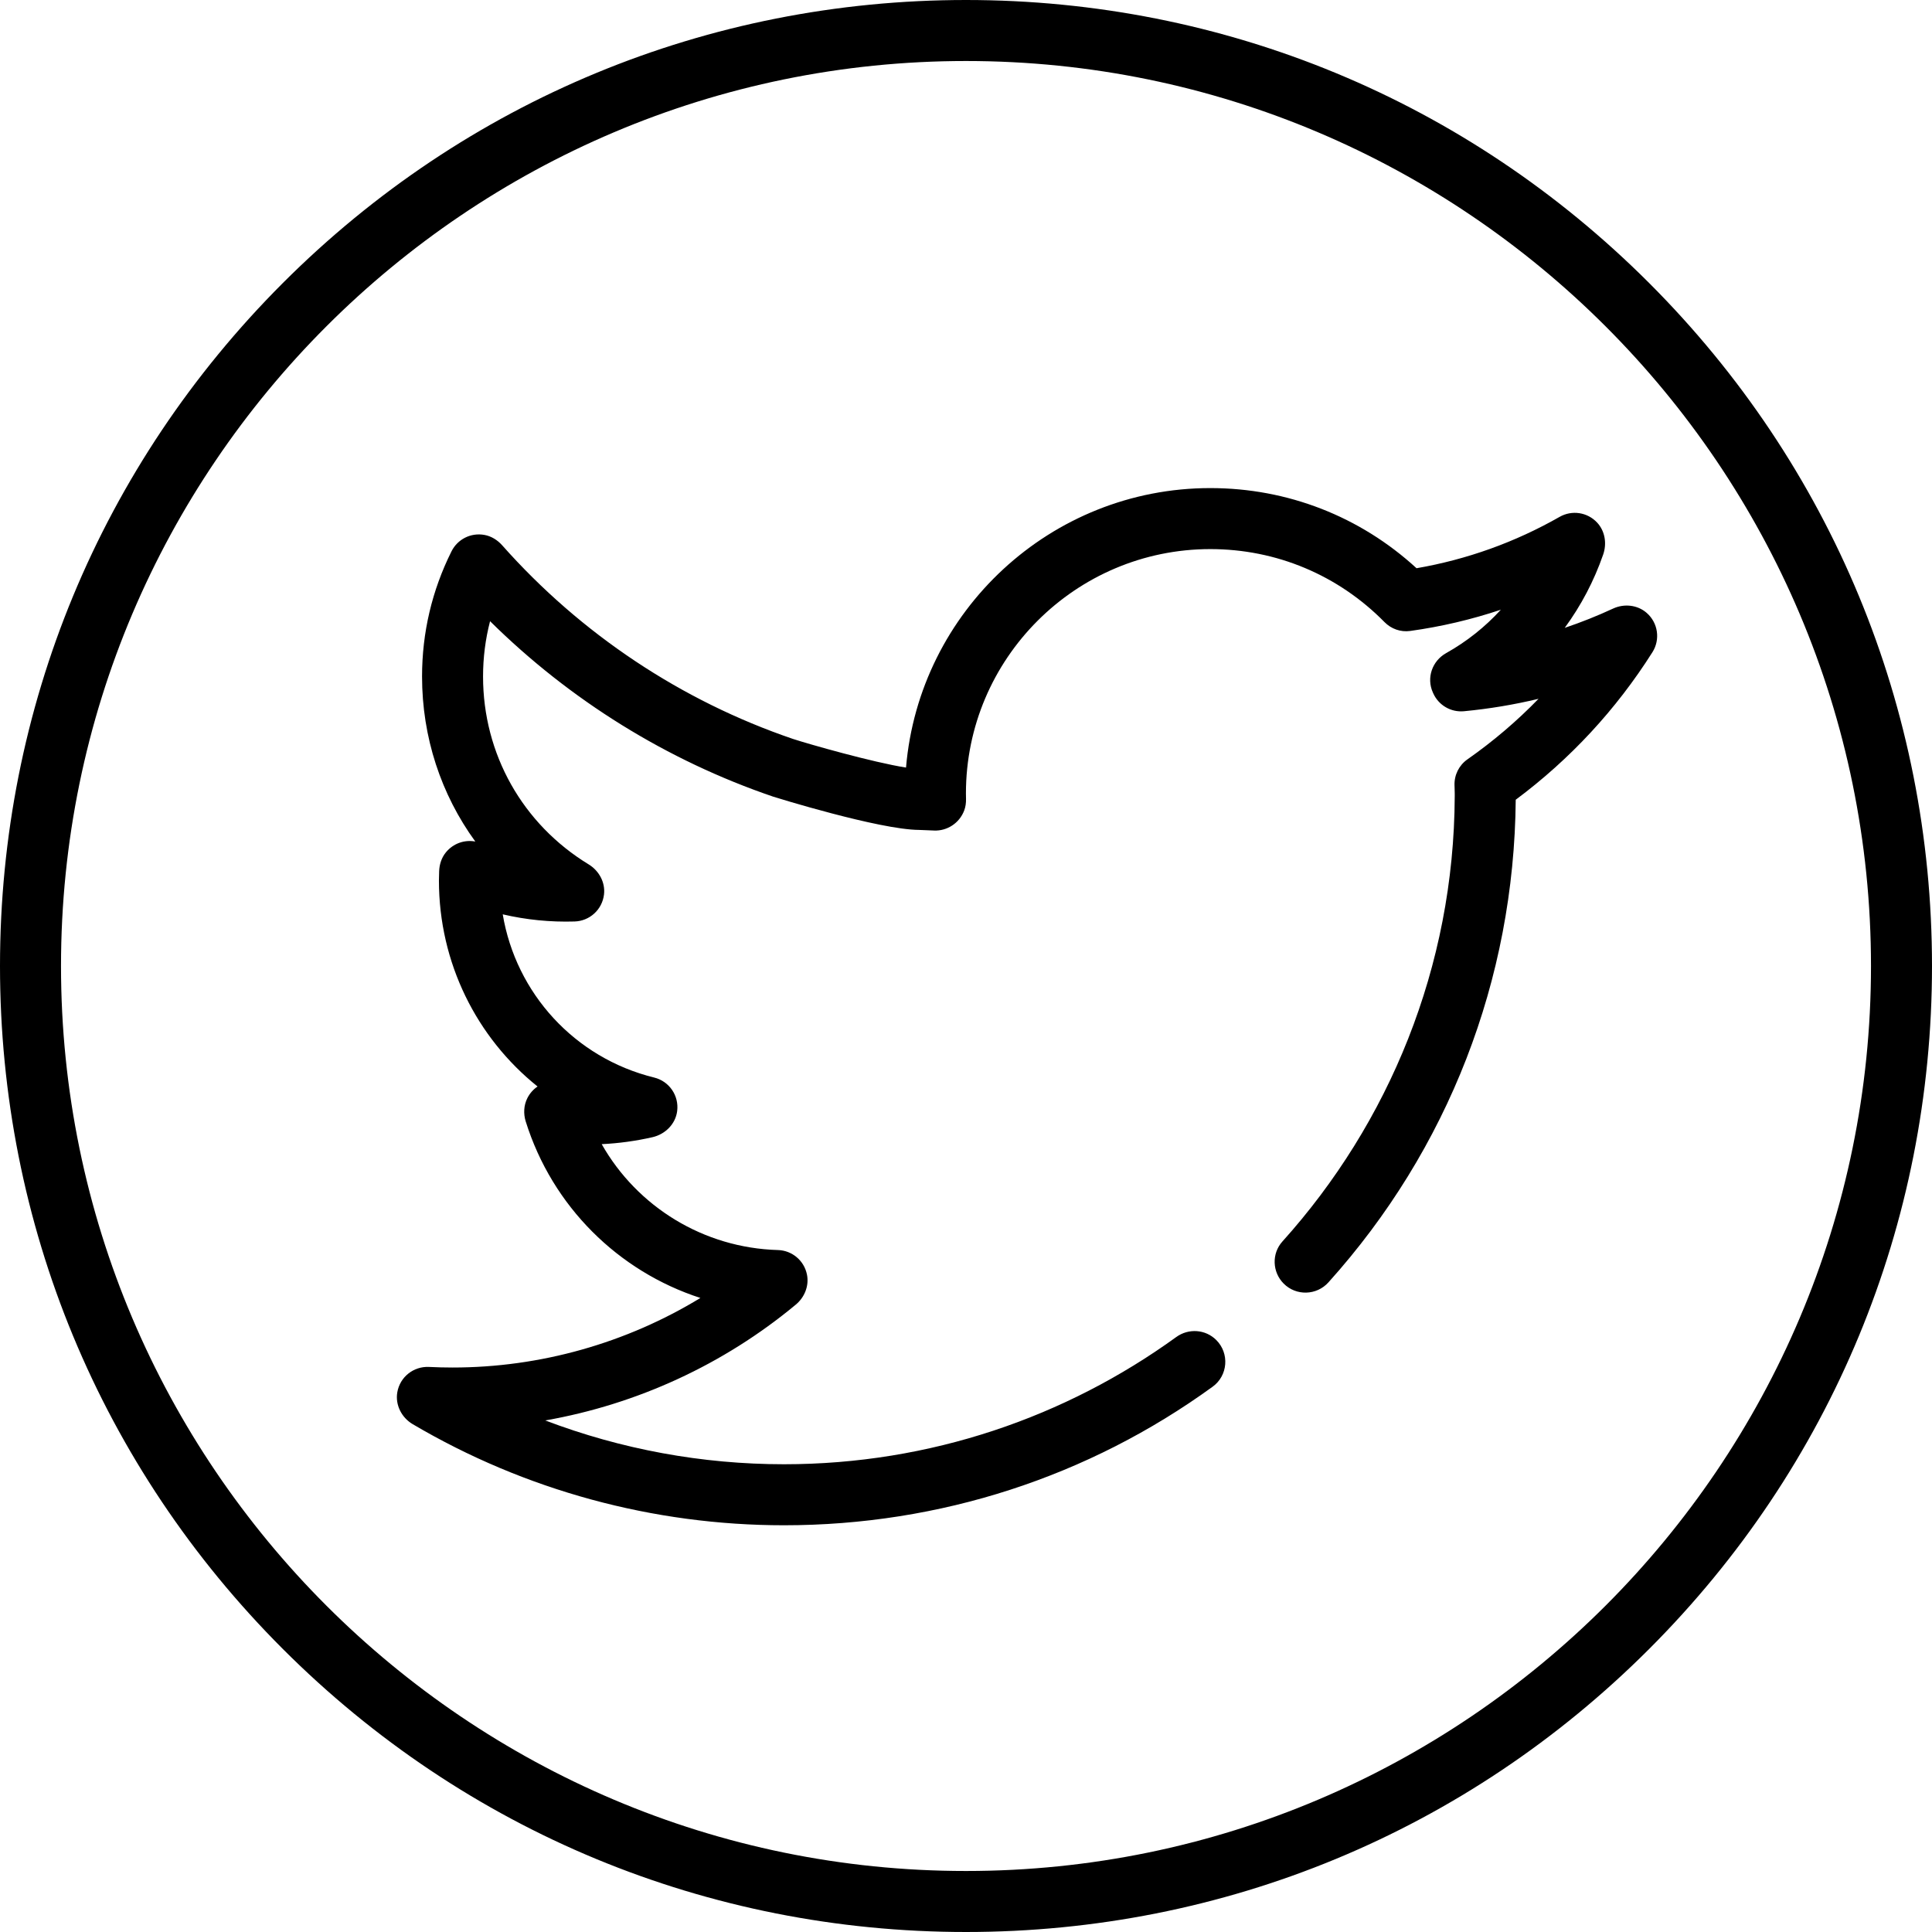
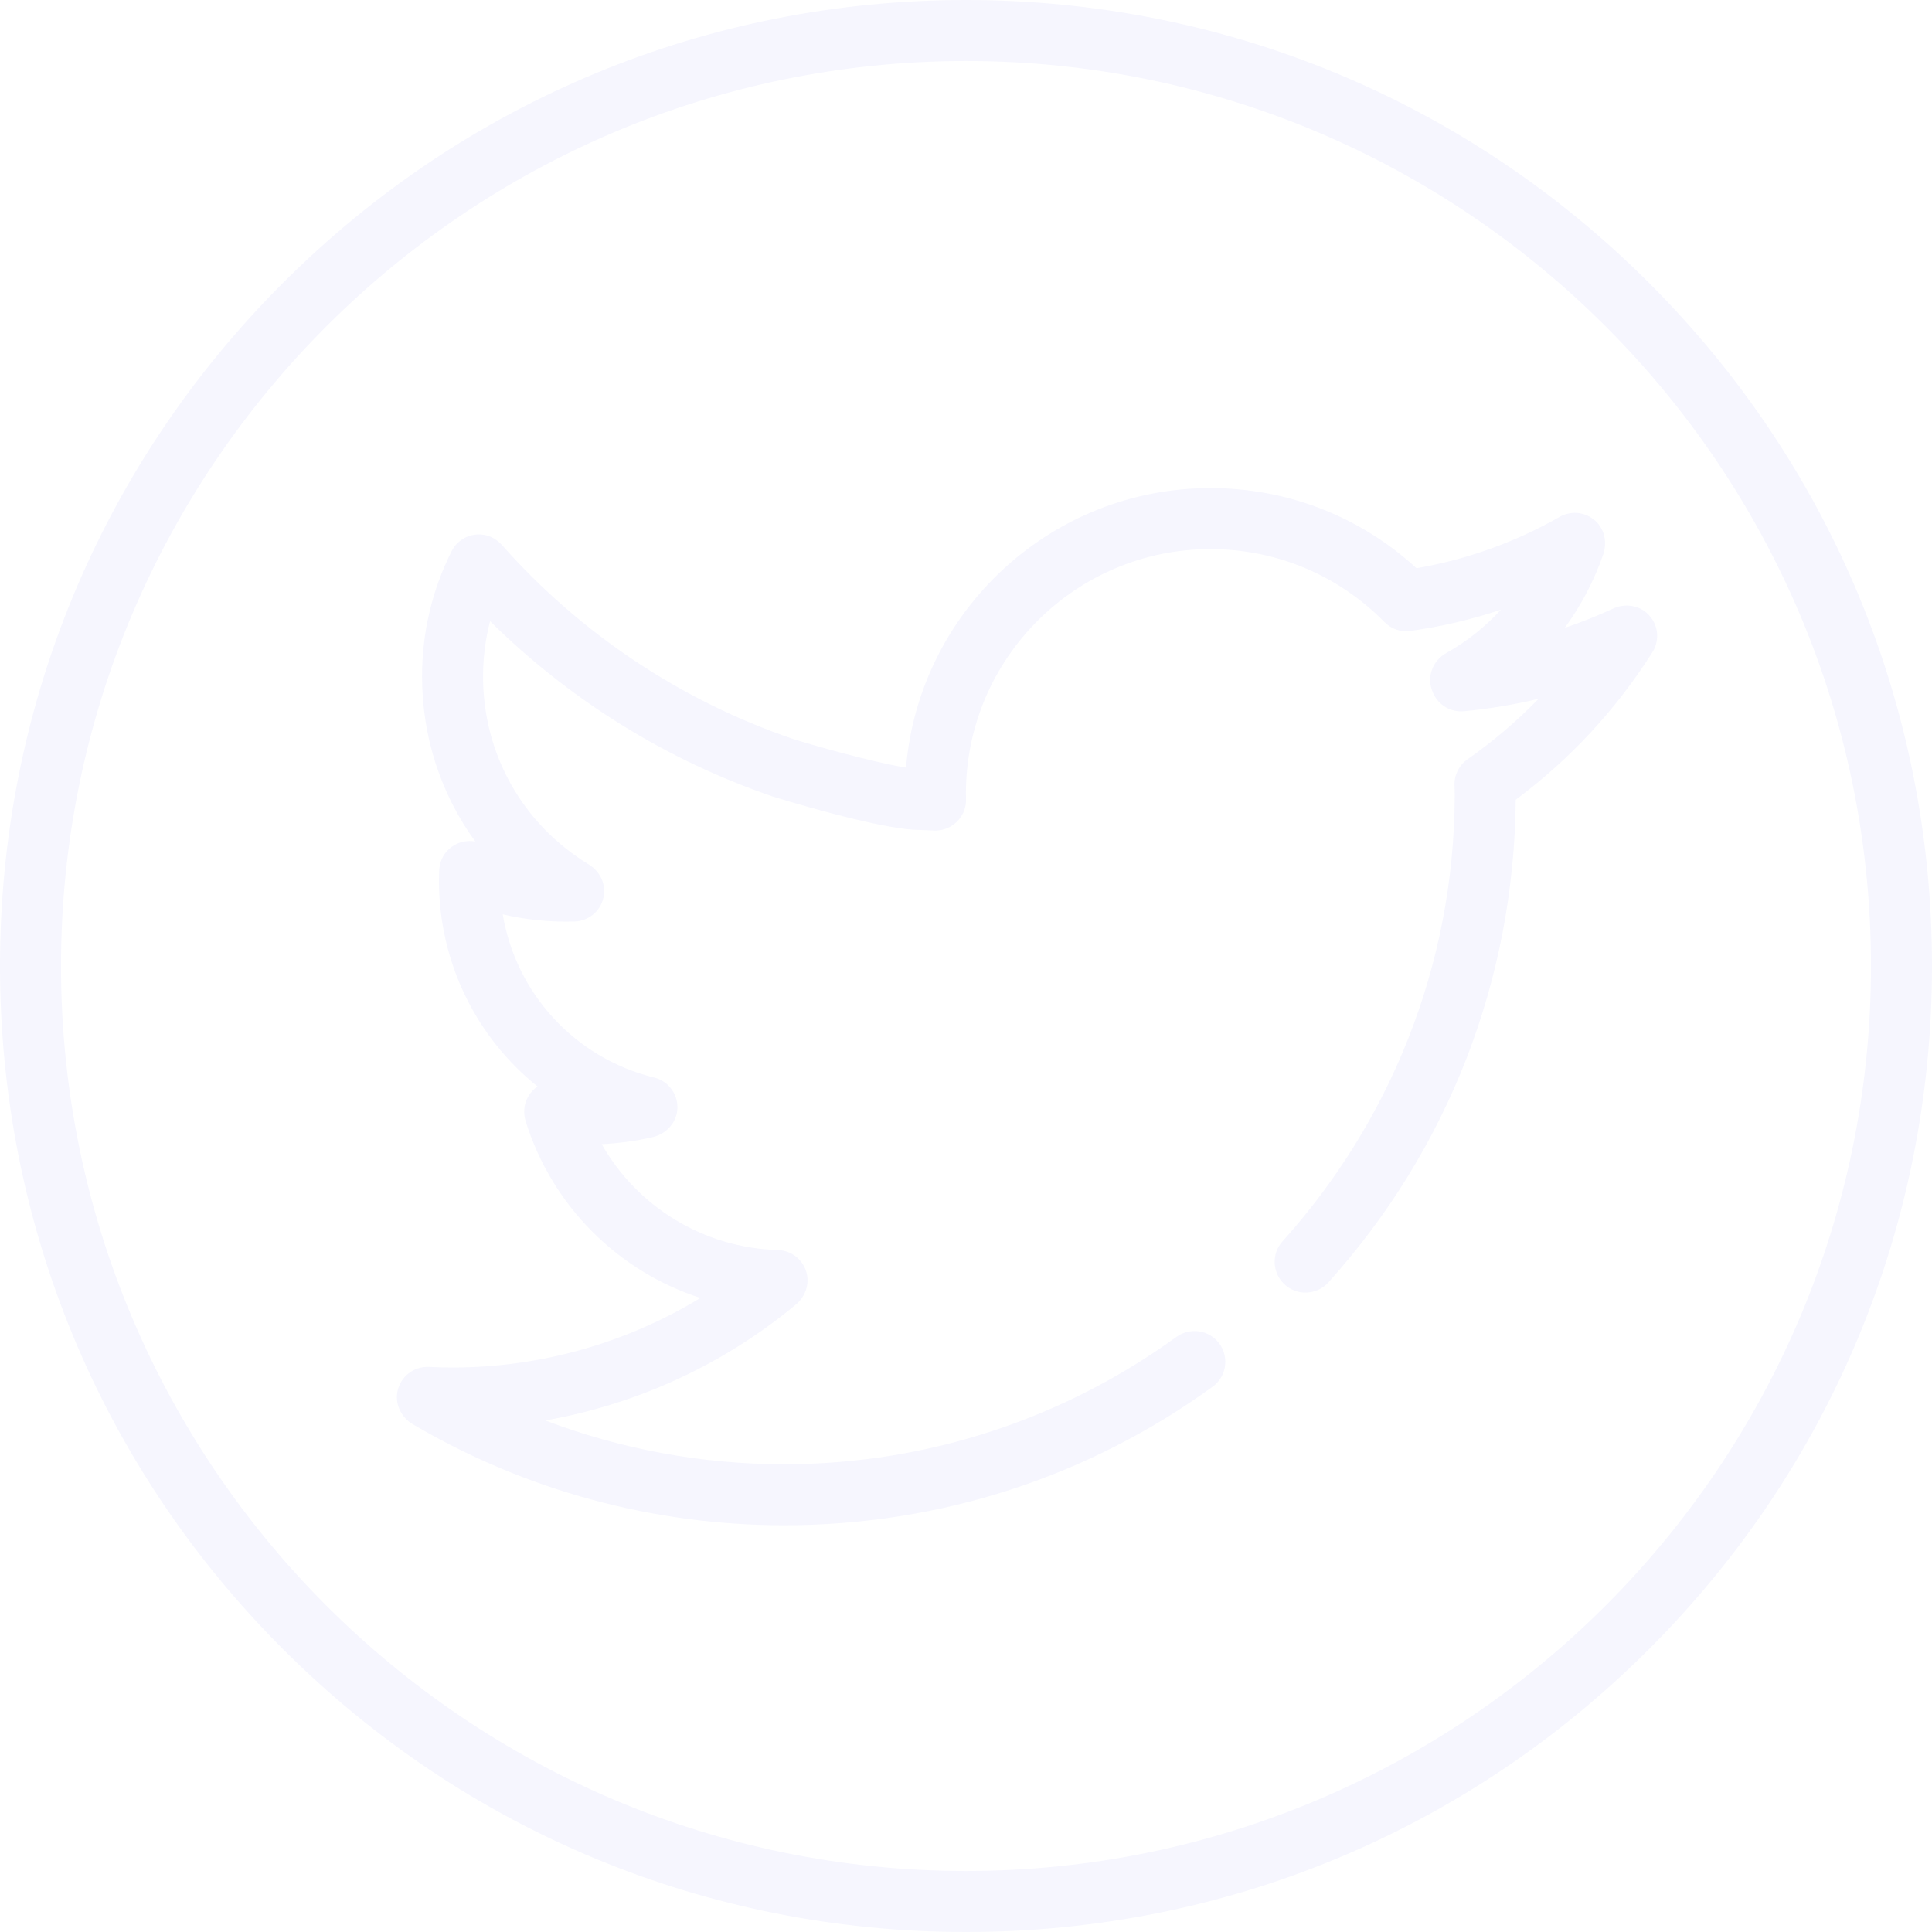
<svg xmlns="http://www.w3.org/2000/svg" version="1.1" id="Layer_1" x="0px" y="0px" viewBox="0 0 512 512" style="enable-background:new 0 0 512 512;" xml:space="preserve">
  <g>
    <g>
-       <path d="M437.019,74.981C388.667,26.628,324.379,0,256,0S123.333,26.628,74.981,74.981C26.628,123.333,0,187.621,0,256    s26.628,132.667,74.981,181.019C123.333,485.372,187.621,512,256,512s132.667-26.628,181.019-74.981S512,324.379,512,256    S485.372,123.333,437.019,74.981z M256,495.832C123.756,495.832,16.168,388.244,16.168,256S123.756,16.168,256,16.168    S495.832,123.756,495.832,256S388.244,495.832,256,495.832z" />
+       <path d="M437.019,74.981C388.667,26.628,324.379,0,256,0S123.333,26.628,74.981,74.981C26.628,123.333,0,187.621,0,256    s26.628,132.667,74.981,181.019C123.333,485.372,187.621,512,256,512s132.667-26.628,181.019-74.981S512,324.379,512,256    S485.372,123.333,437.019,74.981z M256,495.832C123.756,495.832,16.168,388.244,16.168,256S123.756,16.168,256,16.168    S495.832,123.756,495.832,256S388.244,495.832,256,495.832z" fill="hsl(240, 75%, 98%)" />
    </g>
  </g>
  <g>
    <g>
-       <path d="M436.352,162.391c-2.433-2.104-5.958-2.463-8.875-1.11c-4.183,1.94-8.457,3.644-12.806,5.107    c4.313-5.884,7.758-12.422,10.188-19.432c1.002-2.891,0.503-6.176-1.569-8.427c-2.593-2.814-6.723-3.406-9.963-1.56    c-11.815,6.733-24.558,11.306-37.931,13.618c-14.958-13.729-34.201-21.24-54.643-21.24c-42.313,0-77.147,32.642-80.648,74.065    c-8.741-1.364-25.844-6.241-29.933-7.578c-29.581-10.075-56.228-27.814-77.075-51.307c-1.236-1.393-2.864-2.429-4.695-2.764    c-3.68-0.672-7.171,1.186-8.745,4.339c-5.181,10.383-7.809,21.548-7.809,33.185c0,16.093,5.038,31.261,14.113,43.73    c-2.828-0.531-5.838,0.462-7.812,2.89c-1.135,1.396-1.703,3.168-1.77,4.966c-0.03,0.82-0.057,1.643-0.057,2.472    c0,21.817,9.99,41.646,26.136,54.588c-1.115,0.755-2.055,1.797-2.703,3.082c-0.963,1.904-1.07,4.143-0.434,6.178    c7.052,22.559,24.572,39.739,46.292,46.781c-19.673,11.976-42.429,18.434-65.679,18.434c-2.053,0-4.166-0.053-6.279-0.156    c-4.046-0.185-7.675,2.639-8.371,6.744c-0.568,3.349,1.162,6.698,4.087,8.423c29.718,17.529,63.734,26.792,98.39,26.792    c41.361,0,80.758-12.881,113.607-36.725c4.052-2.942,4.499-8.821,0.959-12.362l-0.003-0.003    c-2.852-2.852-7.338-3.159-10.605-0.793c-29.275,21.198-65.207,33.714-103.959,33.714c-21.719,0-43.162-3.968-63.255-11.61    c24.303-4.268,47.275-14.808,66.409-30.712c2.312-1.922,3.529-4.962,2.947-7.911c-0.744-3.767-3.972-6.43-7.707-6.535    c-19.686-0.558-37.26-11.435-46.698-28.06c4.501-0.216,9.006-0.832,13.44-1.841c3.382-0.77,6.119-3.472,6.559-6.913    c0.529-4.142-2.134-7.925-6.085-8.897c-21.117-5.2-36.647-22.364-40.14-43.256c6.19,1.451,12.624,2.092,19.047,1.896    c3.963-0.119,7.317-3.109,7.792-7.166c0.374-3.196-1.323-6.291-4.07-7.966c-17.529-10.682-27.985-29.272-27.985-49.783    c0-5.014,0.623-9.917,1.859-14.665c21.193,20.954,46.914,36.922,75.086,46.518c0.258,0.088,28.093,8.754,38.636,8.797    c0.688,0.017,3.975,0.162,3.98,0.162c3.388,0.137,6.673-1.919,7.953-5.326c0.368-0.978,0.502-2.03,0.477-3.074    c-0.011-0.471-0.023-0.942-0.023-1.416c0-35.713,29.055-64.768,64.769-64.768c17.487,0,33.878,6.872,46.158,19.348    c1.777,1.807,4.282,2.697,6.793,2.349c8.227-1.141,16.256-3.025,24.037-5.632c-4.142,4.544-9.025,8.437-14.502,11.504    c-3.692,2.067-5.258,6.558-3.518,10.415l0.119,0.264c1.424,3.152,4.691,5.045,8.136,4.72c6.687-0.638,13.282-1.739,19.753-3.291    c-5.725,5.904-12.02,11.267-18.849,16.051c-2.228,1.561-3.509,4.147-3.416,6.865l0.017,0.511c0.019,0.553,0.04,1.107,0.04,1.664    v0.731c-0.186,45.29-17.461,86.654-45.668,117.994c-2.882,3.201-2.702,8.117,0.344,11.163c3.312,3.312,8.72,3.151,11.855-0.332    c31.691-35.208,49.224-80.18,49.633-127.902c14.422-10.743,26.595-23.876,36.227-39.093    C440.029,169.5,439.434,165.057,436.352,162.391z" />
+       <path d="M436.352,162.391c-2.433-2.104-5.958-2.463-8.875-1.11c-4.183,1.94-8.457,3.644-12.806,5.107    c4.313-5.884,7.758-12.422,10.188-19.432c1.002-2.891,0.503-6.176-1.569-8.427c-2.593-2.814-6.723-3.406-9.963-1.56    c-11.815,6.733-24.558,11.306-37.931,13.618c-14.958-13.729-34.201-21.24-54.643-21.24c-42.313,0-77.147,32.642-80.648,74.065    c-8.741-1.364-25.844-6.241-29.933-7.578c-29.581-10.075-56.228-27.814-77.075-51.307c-1.236-1.393-2.864-2.429-4.695-2.764    c-3.68-0.672-7.171,1.186-8.745,4.339c-5.181,10.383-7.809,21.548-7.809,33.185c0,16.093,5.038,31.261,14.113,43.73    c-2.828-0.531-5.838,0.462-7.812,2.89c-1.135,1.396-1.703,3.168-1.77,4.966c-0.03,0.82-0.057,1.643-0.057,2.472    c0,21.817,9.99,41.646,26.136,54.588c-1.115,0.755-2.055,1.797-2.703,3.082c-0.963,1.904-1.07,4.143-0.434,6.178    c7.052,22.559,24.572,39.739,46.292,46.781c-19.673,11.976-42.429,18.434-65.679,18.434c-2.053,0-4.166-0.053-6.279-0.156    c-4.046-0.185-7.675,2.639-8.371,6.744c-0.568,3.349,1.162,6.698,4.087,8.423c29.718,17.529,63.734,26.792,98.39,26.792    c41.361,0,80.758-12.881,113.607-36.725c4.052-2.942,4.499-8.821,0.959-12.362l-0.003-0.003    c-2.852-2.852-7.338-3.159-10.605-0.793c-29.275,21.198-65.207,33.714-103.959,33.714c-21.719,0-43.162-3.968-63.255-11.61    c24.303-4.268,47.275-14.808,66.409-30.712c2.312-1.922,3.529-4.962,2.947-7.911c-0.744-3.767-3.972-6.43-7.707-6.535    c-19.686-0.558-37.26-11.435-46.698-28.06c4.501-0.216,9.006-0.832,13.44-1.841c3.382-0.77,6.119-3.472,6.559-6.913    c0.529-4.142-2.134-7.925-6.085-8.897c-21.117-5.2-36.647-22.364-40.14-43.256c6.19,1.451,12.624,2.092,19.047,1.896    c3.963-0.119,7.317-3.109,7.792-7.166c0.374-3.196-1.323-6.291-4.07-7.966c-17.529-10.682-27.985-29.272-27.985-49.783    c0-5.014,0.623-9.917,1.859-14.665c21.193,20.954,46.914,36.922,75.086,46.518c0.258,0.088,28.093,8.754,38.636,8.797    c0.688,0.017,3.975,0.162,3.98,0.162c3.388,0.137,6.673-1.919,7.953-5.326c0.368-0.978,0.502-2.03,0.477-3.074    c-0.011-0.471-0.023-0.942-0.023-1.416c0-35.713,29.055-64.768,64.769-64.768c17.487,0,33.878,6.872,46.158,19.348    c1.777,1.807,4.282,2.697,6.793,2.349c8.227-1.141,16.256-3.025,24.037-5.632c-4.142,4.544-9.025,8.437-14.502,11.504    c-3.692,2.067-5.258,6.558-3.518,10.415l0.119,0.264c1.424,3.152,4.691,5.045,8.136,4.72c6.687-0.638,13.282-1.739,19.753-3.291    c-5.725,5.904-12.02,11.267-18.849,16.051c-2.228,1.561-3.509,4.147-3.416,6.865l0.017,0.511c0.019,0.553,0.04,1.107,0.04,1.664    v0.731c-0.186,45.29-17.461,86.654-45.668,117.994c-2.882,3.201-2.702,8.117,0.344,11.163c3.312,3.312,8.72,3.151,11.855-0.332    c31.691-35.208,49.224-80.18,49.633-127.902c14.422-10.743,26.595-23.876,36.227-39.093    C440.029,169.5,439.434,165.057,436.352,162.391z" fill="hsl(240, 75%, 98%)" />
    </g>
  </g>
  <g>
</g>
  <g>
</g>
  <g>
</g>
  <g>
</g>
  <g>
</g>
  <g>
</g>
  <g>
</g>
  <g>
</g>
  <g>
</g>
  <g>
</g>
  <g>
</g>
  <g>
</g>
  <g>
</g>
  <g>
</g>
  <g>
</g>
</svg>
